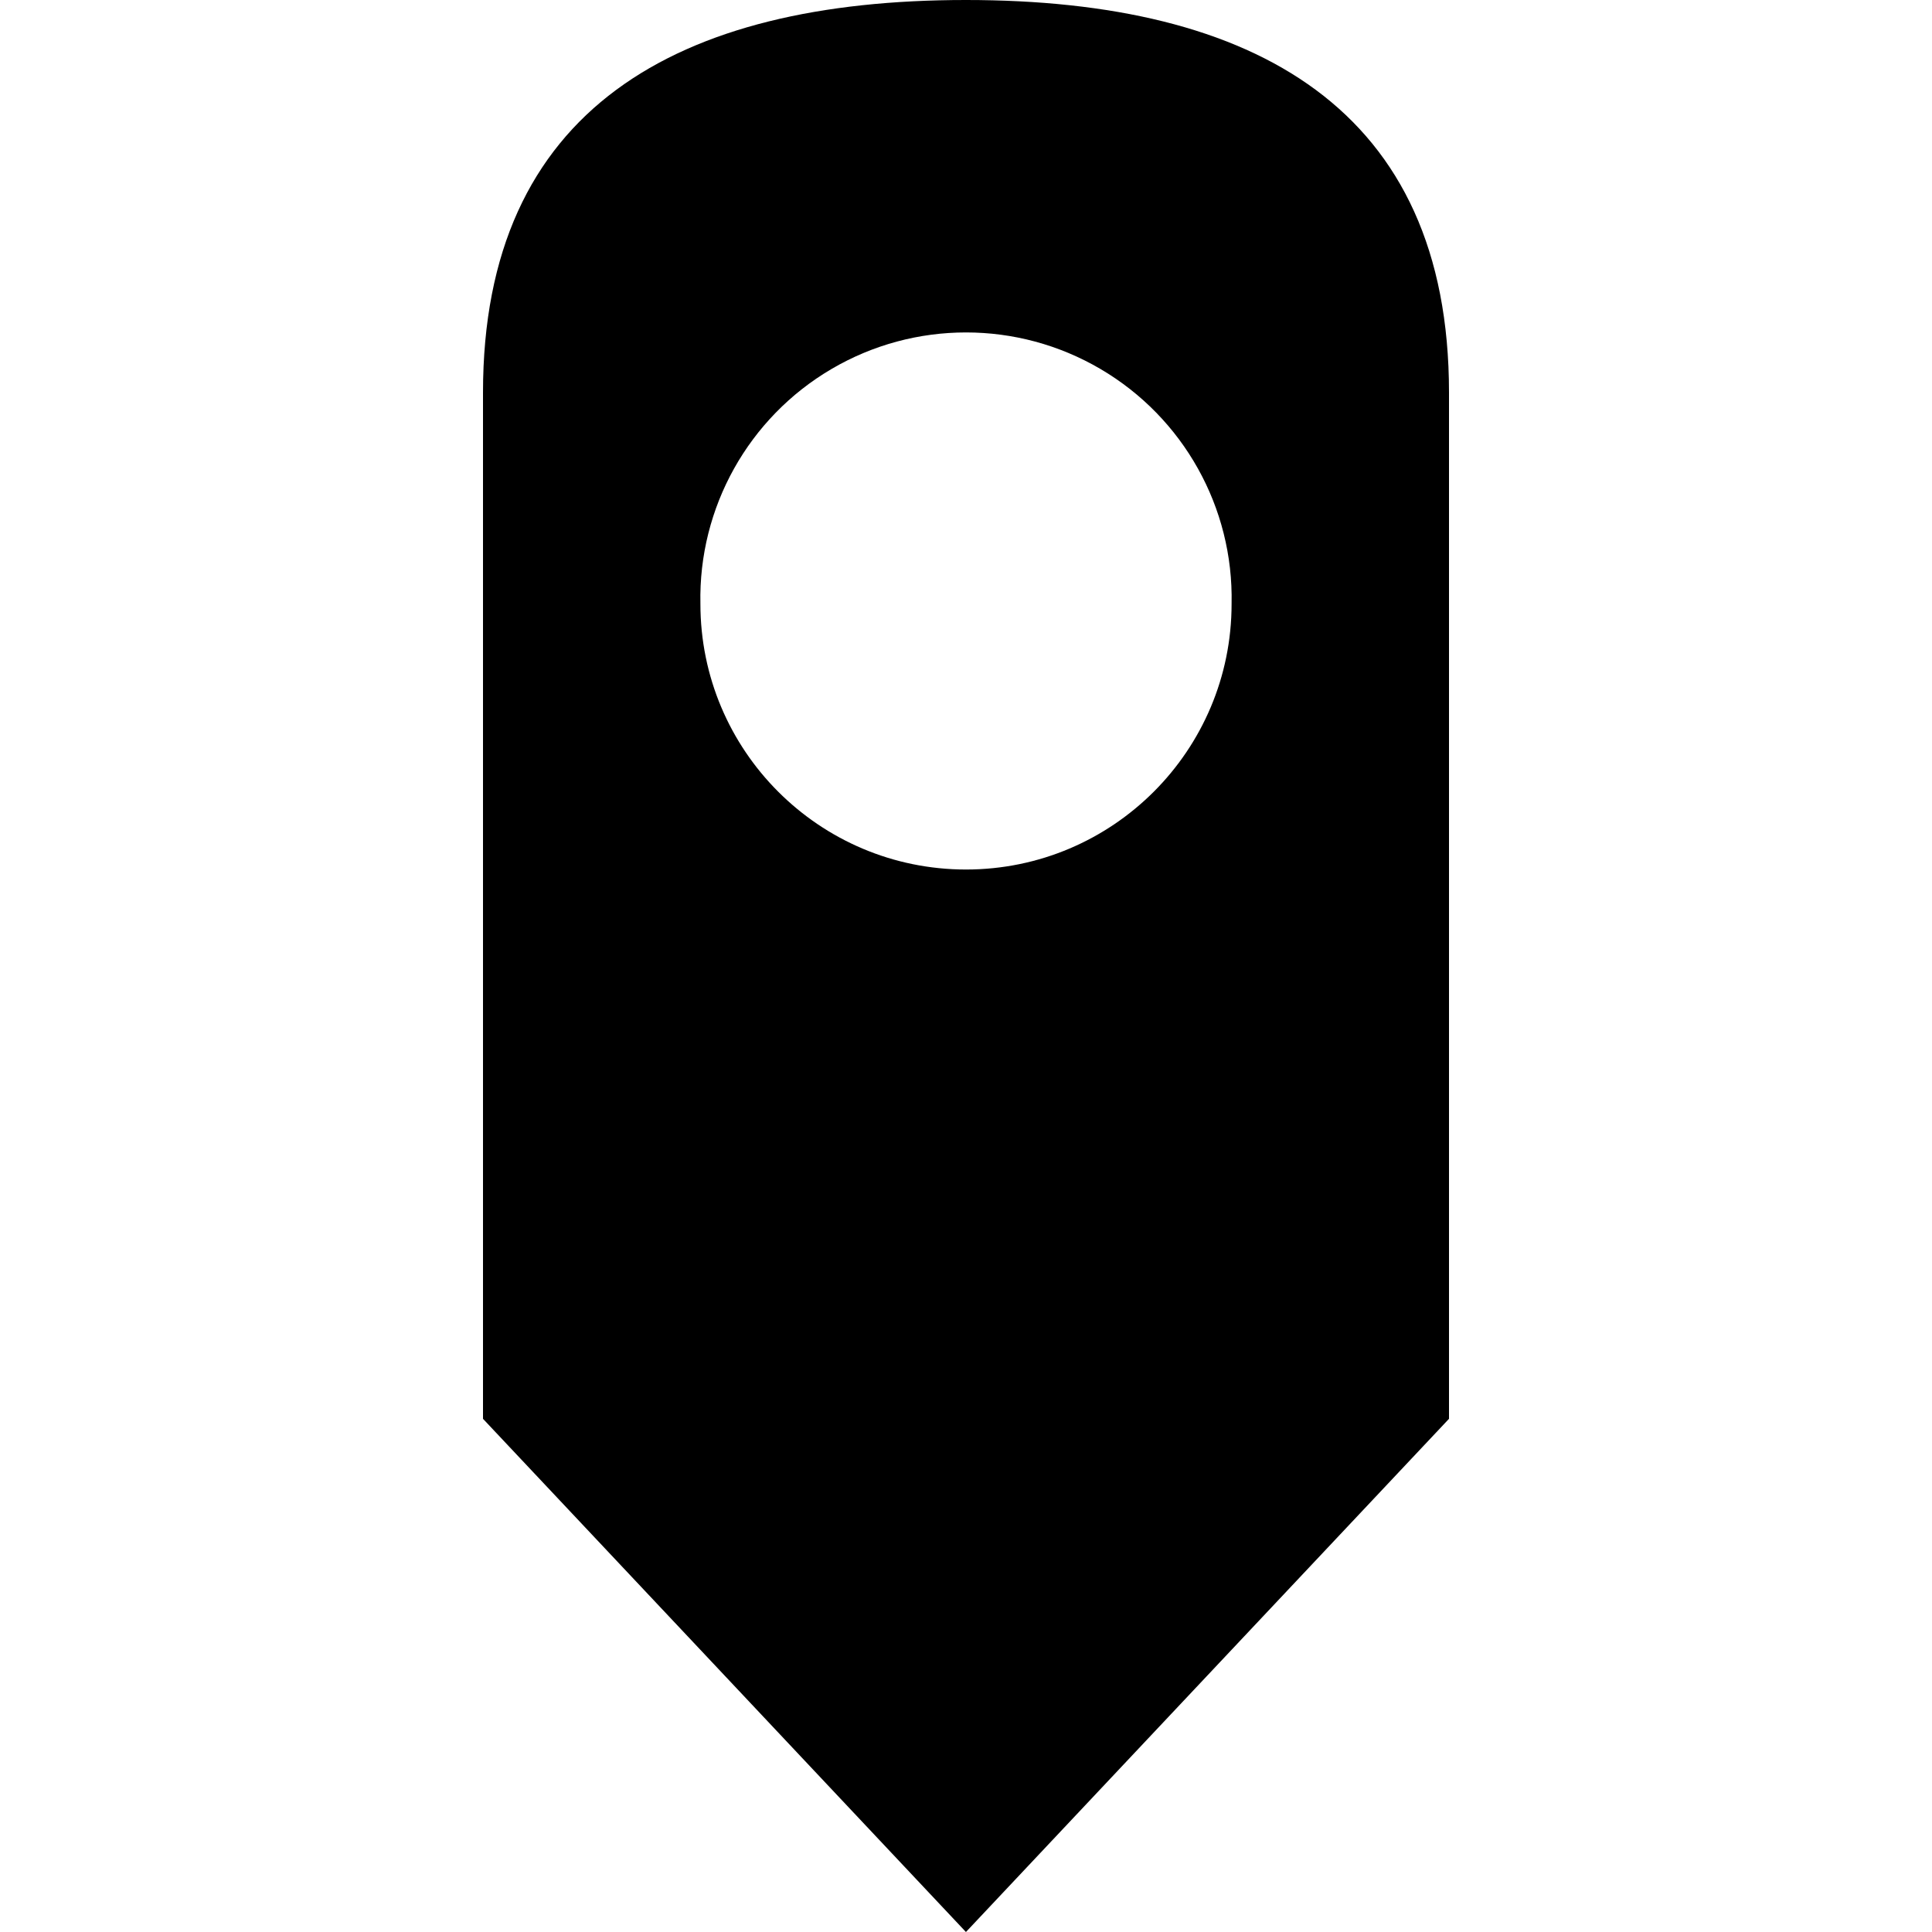
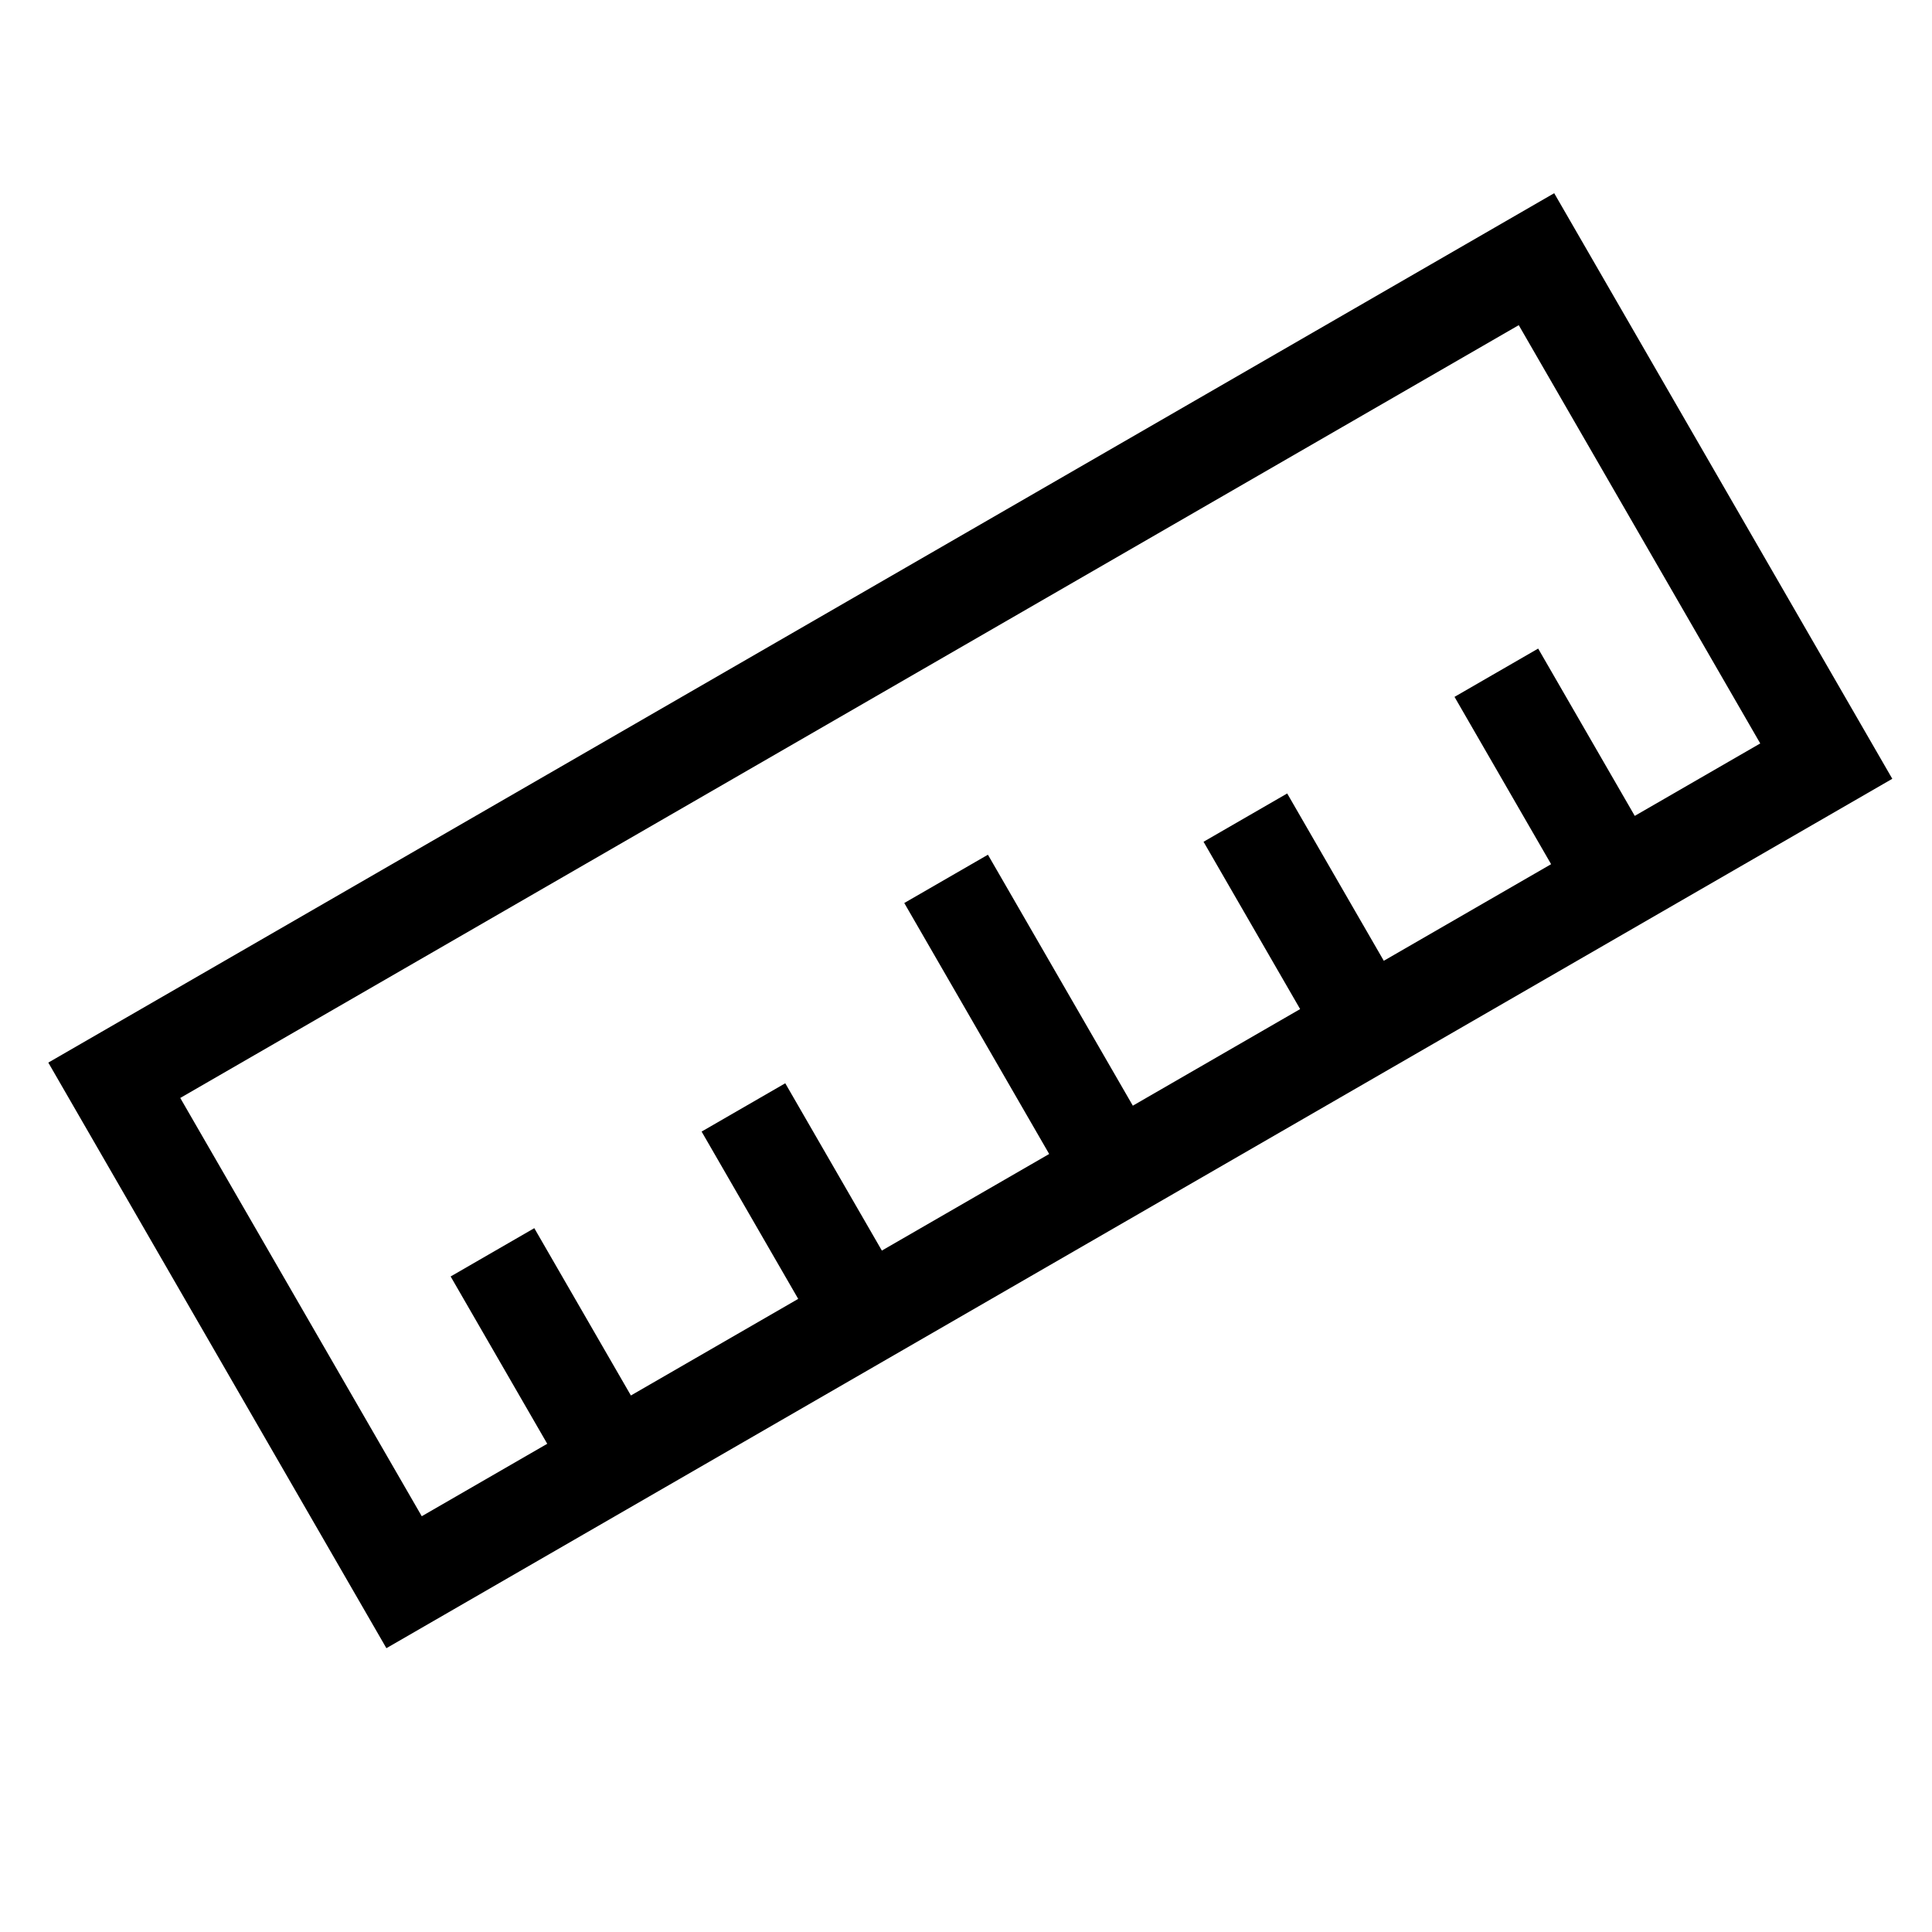
- <svg xmlns="http://www.w3.org/2000/svg" width="32" height="32" viewBox="0 0 32 32" class="svg-icon">
-   <path d="M15.999 0C11.214 0 8 1.805 8 6.5v17l7.999 8.5L24 23.5v-17C24 1.805 20.786 0 15.999 0zM16 14.402A4.4 4.4 0 0 1 11.601 10a4.4 4.4 0 1 1 8.798 0A4.4 4.4 0 0 1 16 14.402z" />
+ <svg xmlns="http://www.w3.org/2000/svg" fill="none" viewBox="0 0 20 20" role="none" focusable="false" class="jimu-svg jimu-svg-size-20 jimu-svg-color-undefined jimu-icon jimu-icon-component svg-component app-root-emotion-cache-ltr-lzxrcw-SVG-root" width="20" height="20" aria-hidden="true">
+   <path fill="currentColor" fill-rule="evenodd" d="M4 17.062.5 11l15.589-9 3.5 6.062zm-2.134-5.696 13.856-8 2.5 4.33-1.299.75-1-1.732-.866.5 1 1.732-1.732 1-1-1.732-.866.5 1 1.732-1.732 1-1.5-2.598-.866.5 1.5 2.598-1.732 1-1-1.732-.866.5 1 1.732-1.732 1-1-1.732-.866.5 1 1.732-1.299.75z" clip-rule="evenodd" />
</svg>
